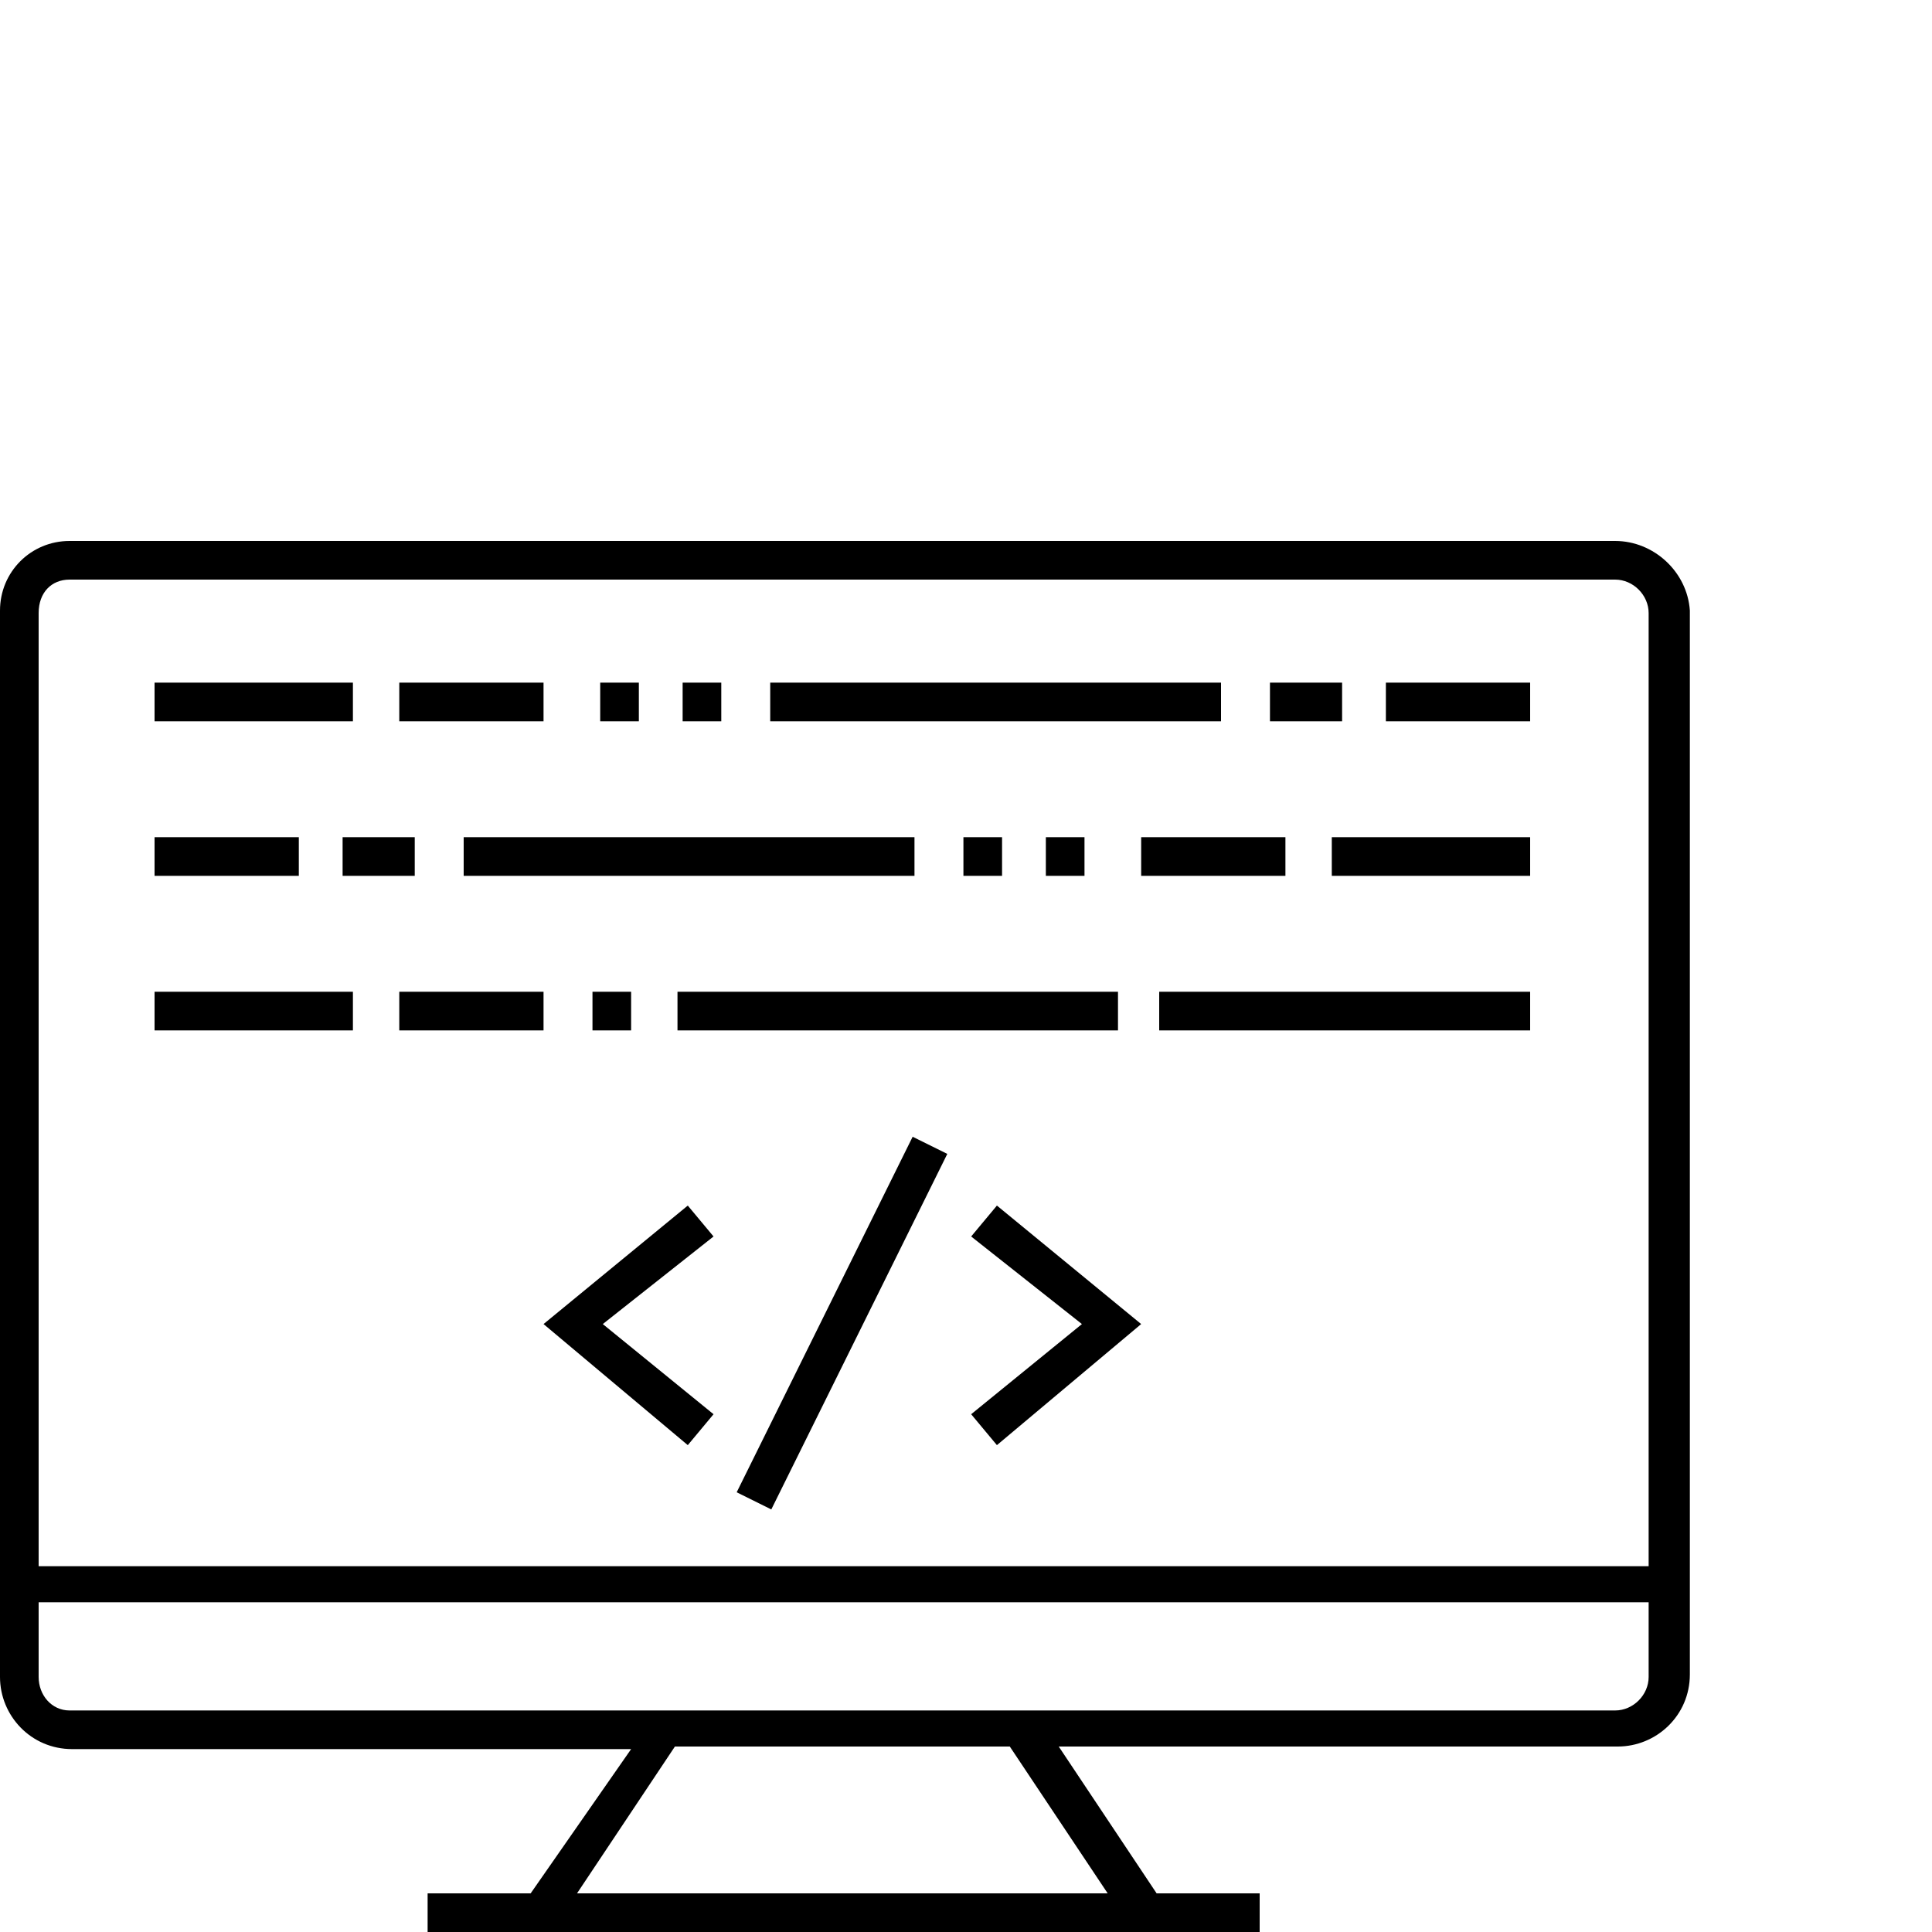
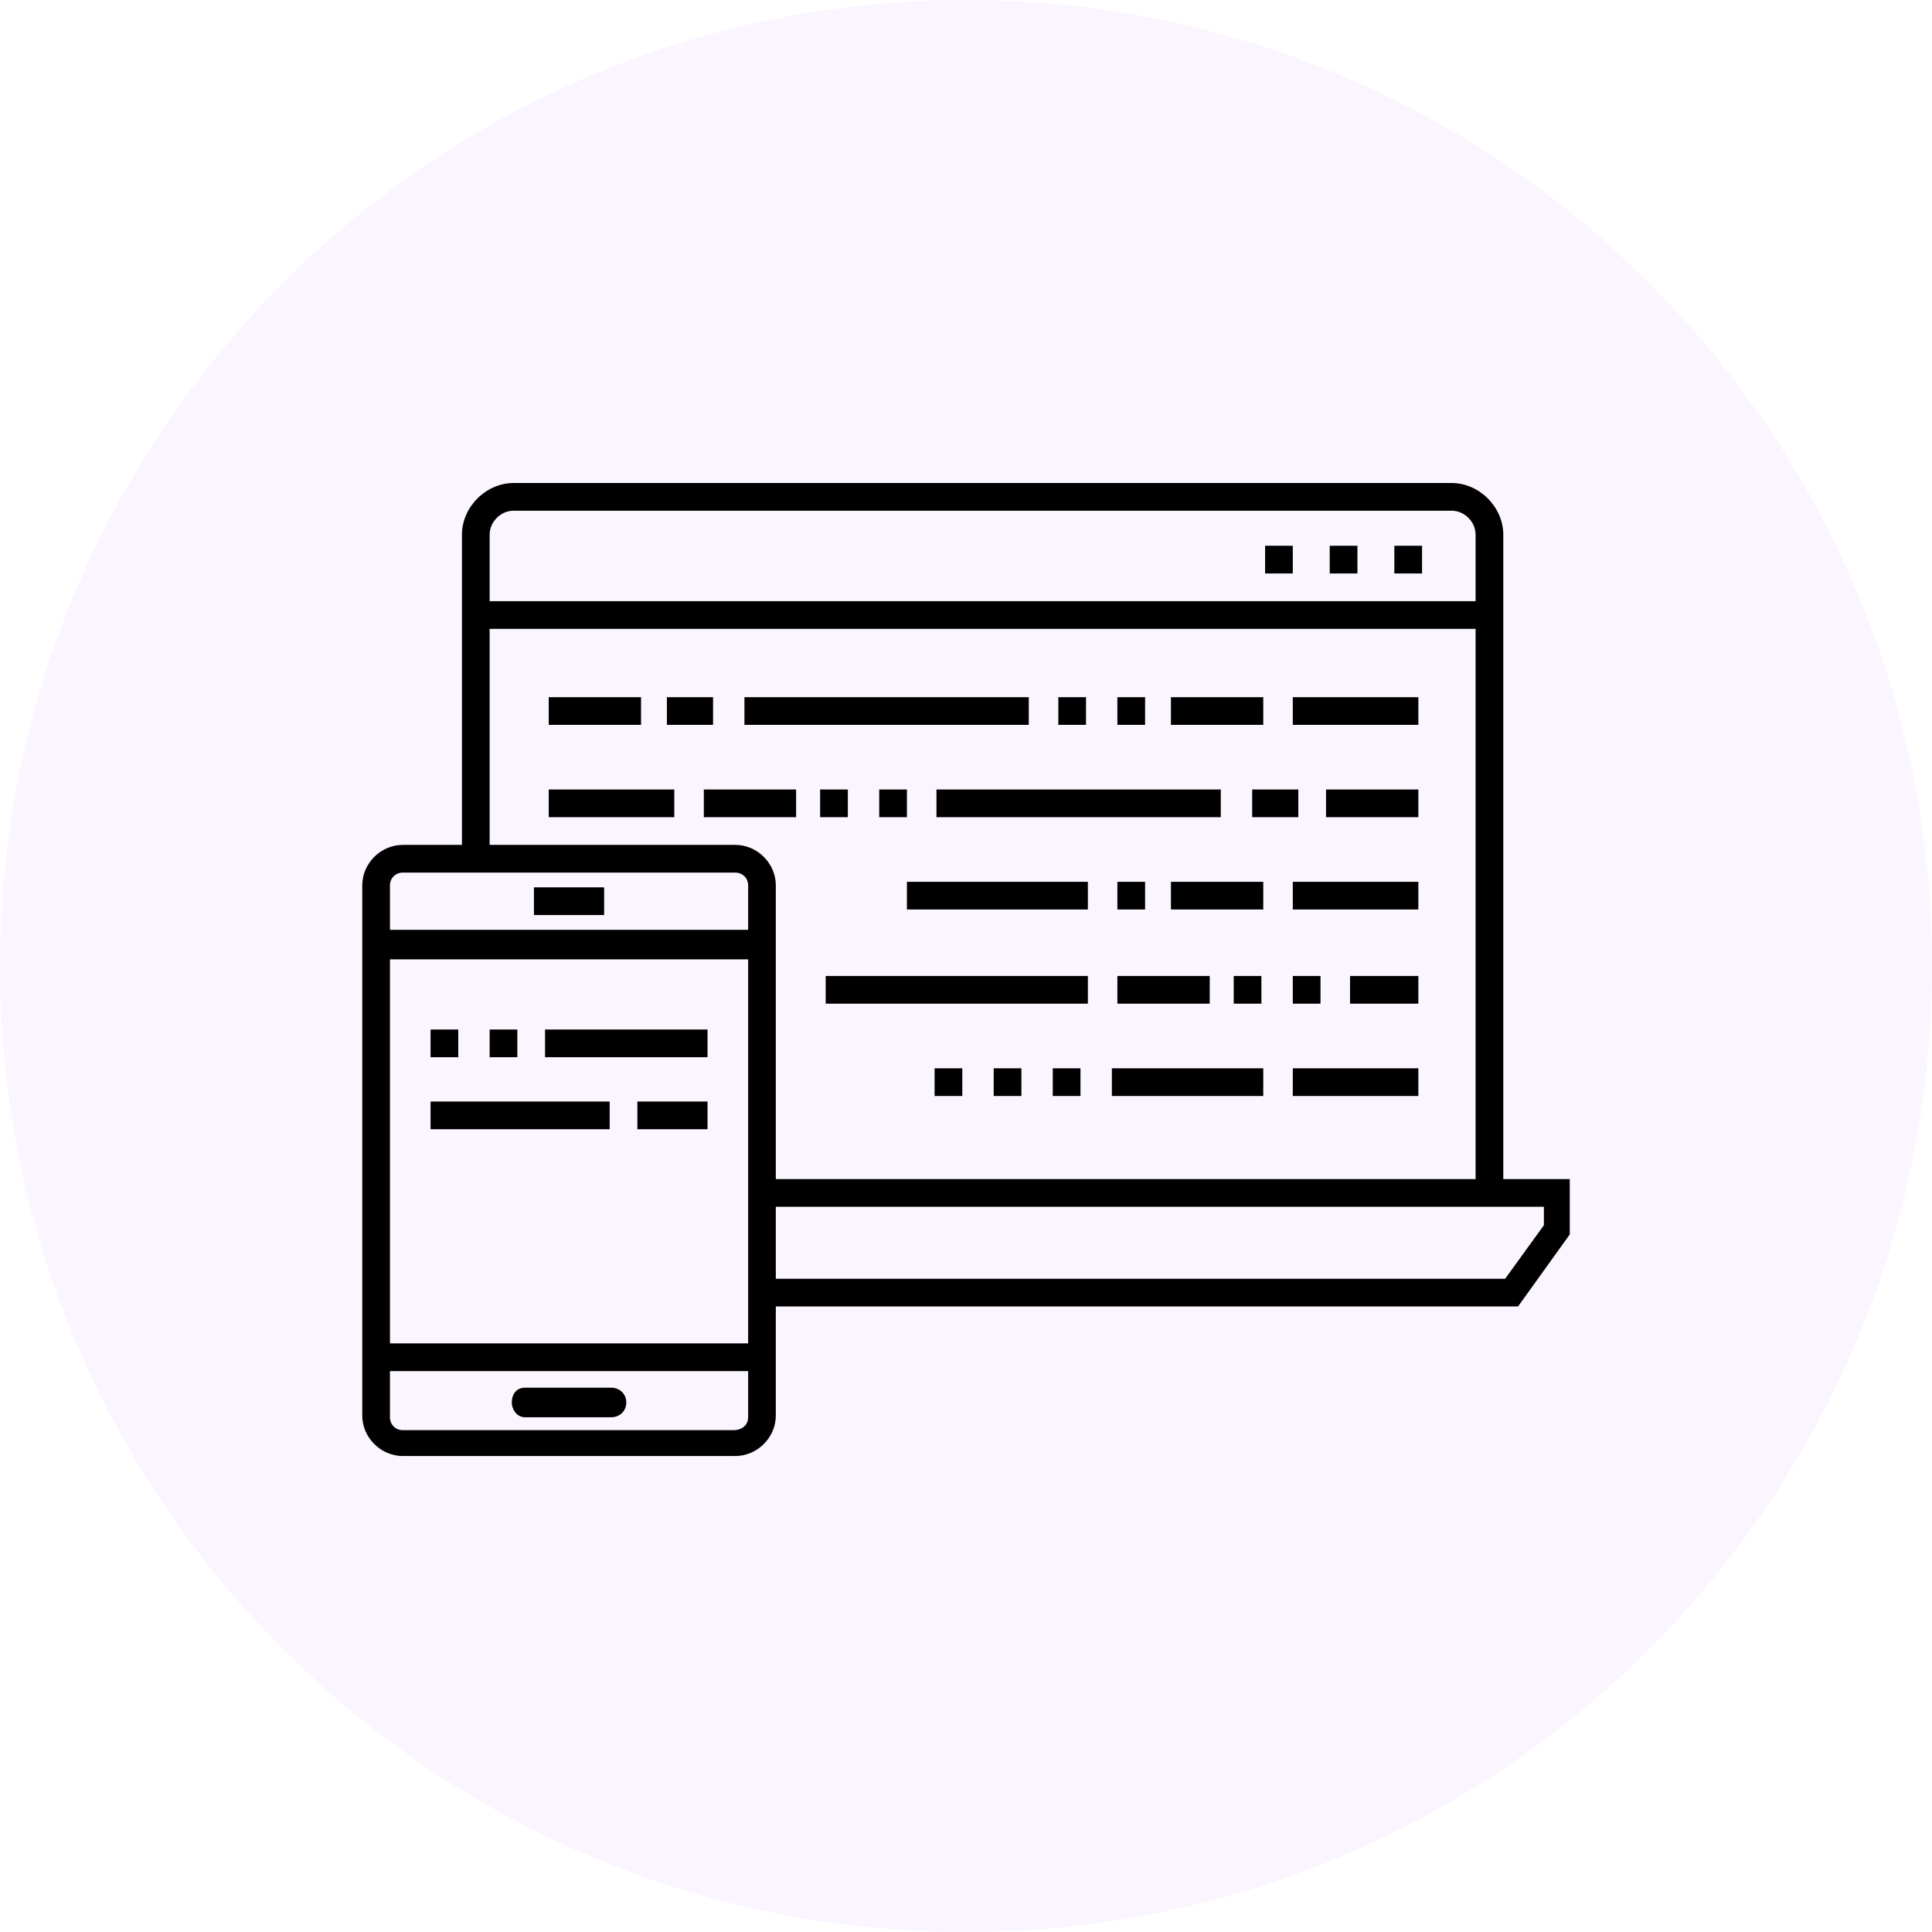
- <svg xmlns="http://www.w3.org/2000/svg" width="75" height="75" viewBox="0 0 75 75" fill="none">
-   <path d="M37.7 48L42 51.4L37.7 54.9L38.7 56.1L44.3 51.4L38.7 46.8L37.7 48Z" fill="black" />
-   <path d="M26.7 46.8L21.1 51.4L26.7 56.1L27.7 54.9L23.4 51.4L27.7 48L26.7 46.8Z" fill="black" />
-   <path d="M28.598 57.93L29.942 58.596L36.774 44.794L35.429 44.129L28.598 57.93Z" fill="black" />
-   <path d="M59.4 26.5H53.8V28H59.4V26.5Z" fill="black" />
-   <path d="M21.1 26.5H15.5V28H21.1V26.5Z" fill="black" />
-   <path d="M13.7 26.5H6V28H13.7V26.5Z" fill="black" />
-   <path d="M52.1 26.5H49.3V28H52.1V26.5Z" fill="black" />
-   <path d="M28 26.5H26.5V28H28V26.5Z" fill="black" />
-   <path d="M24.8 26.5H23.3V28H24.8V26.5Z" fill="black" />
-   <path d="M47.4 26.5H29.9V28H47.4V26.5Z" fill="black" />
-   <path d="M21.1 38.5H15.5V40H21.1V38.5Z" fill="black" />
-   <path d="M13.7 38.5H6V40H13.7V38.5Z" fill="black" />
-   <path d="M24.5 38.5H23V40H24.5V38.5Z" fill="black" />
-   <path d="M43.4 38.5H26.3V40H43.4V38.5Z" fill="black" />
-   <path d="M59.4 38.5H45V40H59.4V38.5Z" fill="black" />
-   <path d="M11.6 32.5H6V34H11.6V32.5Z" fill="black" />
-   <path d="M49.9 32.5H44.3V34H49.9V32.5Z" fill="black" />
-   <path d="M59.4 32.5H51.7V34H59.4V32.5Z" fill="black" />
-   <path d="M16.1 32.5H13.3V34H16.1V32.5Z" fill="black" />
-   <path d="M38.9 32.5H37.4V34H38.9V32.5Z" fill="black" />
-   <path d="M42.1 32.5H40.6V34H42.1V32.5Z" fill="black" />
-   <path d="M35.5 32.5H18V34H35.5V32.5Z" fill="black" />
-   <path d="M62.7 21H2.7C1.2 21 0 22.2 0 23.7V65.1C0 66.6 1.2 67.9 2.8 67.9H24.5L20.6 73.5H16.6V75H48.9V73.5H44.9L41.1 67.8H62.8C64.3 67.8 65.6 66.6 65.6 65V23.7C65.5 22.2 64.2 21 62.7 21ZM2.7 22.5H62.7C63.4 22.5 64 23.1 64 23.8V60.8H1.5V23.8C1.5 23 2 22.5 2.7 22.5ZM43 73.5H22.4L26.2 67.8H39.2L43 73.5ZM62.7 66.4H2.7C2 66.4 1.5 65.8 1.5 65.1V62.2H64V65.1C64 65.8 63.4 66.4 62.7 66.4Z" fill="black" />
+ <svg xmlns="http://www.w3.org/2000/svg" width="80" height="80" viewBox="0 0 80 80" fill="none">
+   <circle cx="40" cy="40" r="40" fill="#FAF5FF" />
+   <path d="M62.248 48.823V22.141C62.248 20.994 61.254 20 60.107 20H21.269C20.122 20 19.128 20.994 19.128 22.141V34.985H16.682C15.764 34.985 15 35.749 15 36.667V58.609C15 59.526 15.764 60.291 16.682 60.291H30.443C31.361 60.291 32.125 59.526 32.125 58.609V54.098H62.859L65 51.116V48.823H62.248V48.823ZM21.269 21.147H60.107C60.642 21.147 61.101 21.605 61.101 22.141V24.893H20.275V22.141C20.275 21.605 20.734 21.147 21.269 21.147ZM20.275 26.04H61.101V48.823H32.125V36.667C32.125 35.749 31.361 34.985 30.443 34.985H20.275V26.04ZM16.682 36.132H30.443C30.749 36.132 30.979 36.361 30.979 36.667V38.502H16.147V36.667C16.147 36.361 16.376 36.132 16.682 36.132ZM30.979 39.725V55.627H16.147V39.725H30.979ZM30.367 59.22H16.682C16.376 59.22 16.147 58.991 16.147 58.685V56.774H30.979V58.685C30.979 58.991 30.749 59.22 30.367 59.22ZM63.93 50.734L62.324 52.951H32.125V49.969H63.93V50.734Z" fill="black" />
+   <path d="M56.208 22.599H55.061V23.746H56.208V22.599Z" fill="black" />
+   <path d="M58.884 22.599H57.737V23.746H58.884V22.599Z" fill="black" />
+   <path d="M53.532 22.599H52.385V23.746H53.532V22.599Z" fill="black" />
+   <path d="M25.015 36.743H22.11V37.89H25.015V36.743Z" fill="black" />
+   <path d="M25.321 57.462H21.728C21.422 57.462 21.193 57.691 21.193 58.074C21.193 58.379 21.422 58.685 21.728 58.685H25.321C25.627 58.685 25.933 58.456 25.933 58.074C25.933 57.691 25.627 57.462 25.321 57.462Z" fill="black" />
+   <path d="M26.544 28.869H22.722V30.015H26.544V28.869Z" fill="black" />
+   <path d="M52.309 28.869H48.486V30.015H52.309V28.869Z" fill="black" />
+   <path d="M58.731 28.869H53.532V30.015H58.731V28.869Z" fill="black" />
+   <path d="M29.526 28.869H27.615V30.015H29.526V28.869Z" fill="black" />
+   <path d="M47.416 28.869H46.269V30.015H47.416V28.869Z" fill="black" />
+   <path d="M44.969 28.869H43.823V30.015H44.969V28.869Z" fill="black" />
+   <path d="M42.599 28.869H30.826V30.015H42.599V28.869Z" fill="black" />
+   <path d="M52.309 36.514H48.486V37.66H52.309V36.514Z" fill="black" />
+   <path d="M58.731 36.514H53.532V37.66H58.731V36.514Z" fill="black" />
+   <path d="M25.245 45.612H17.829V46.759H25.245V45.612Z" fill="black" />
+   <path d="M29.297 45.612H26.392V46.759H29.297V45.612Z" fill="black" />
+   <path d="M47.416 36.514H46.269V37.66H47.416V36.514Z" fill="black" />
+   <path d="M45.046 36.514H37.553V37.66H45.046V36.514Z" fill="black" />
+   <path d="M50.092 40.413H46.269V41.56H50.092V40.413Z" fill="black" />
+   <path d="M45.046 40.413H34.19V41.56H45.046V40.413Z" fill="black" />
+   <path d="M52.232 40.413H51.086V41.56H52.232V40.413Z" fill="black" />
+   <path d="M54.679 40.413H53.532V41.56H54.679V40.413Z" fill="black" />
+   <path d="M58.731 40.413H55.902V41.56H58.731V40.413Z" fill="black" />
+   <path d="M52.309 44.236H46.04V45.383H52.309V44.236Z" fill="black" />
+   <path d="M58.731 44.236H53.532V45.383H58.731V44.236Z" fill="black" />
+   <path d="M39.847 44.236H38.7V45.383H39.847V44.236Z" fill="black" />
+   <path d="M44.74 44.236H43.593V45.383H44.74V44.236Z" fill="black" />
+   <path d="M42.294 44.236H41.147V45.383H42.294V44.236Z" fill="black" />
+   <path d="M58.731 32.691H54.908V33.838H58.731V32.691Z" fill="black" />
+   <path d="M32.966 32.691H29.144V33.838H32.966V32.691Z" fill="black" />
+   <path d="M27.921 32.691H22.722V33.838H27.921V32.691Z" fill="black" />
+   <path d="M53.761 32.691H51.85V33.838H53.761V32.691Z" fill="black" />
+   <path d="M35.107 32.691H33.96V33.838H35.107V32.691Z" fill="black" />
+   <path d="M37.553 32.691H36.407V33.838H37.553V32.691Z" fill="black" />
+   <path d="M29.297 42.63H22.569V43.777H29.297V42.63Z" fill="black" />
+   <path d="M21.422 42.63H20.275V43.777H21.422V42.63Z" fill="black" />
+   <path d="M18.976 42.63H17.829V43.777H18.976V42.63Z" fill="black" />
+   <path d="M50.55 32.691H38.777V33.838H50.55V32.691Z" fill="black" />
</svg>
